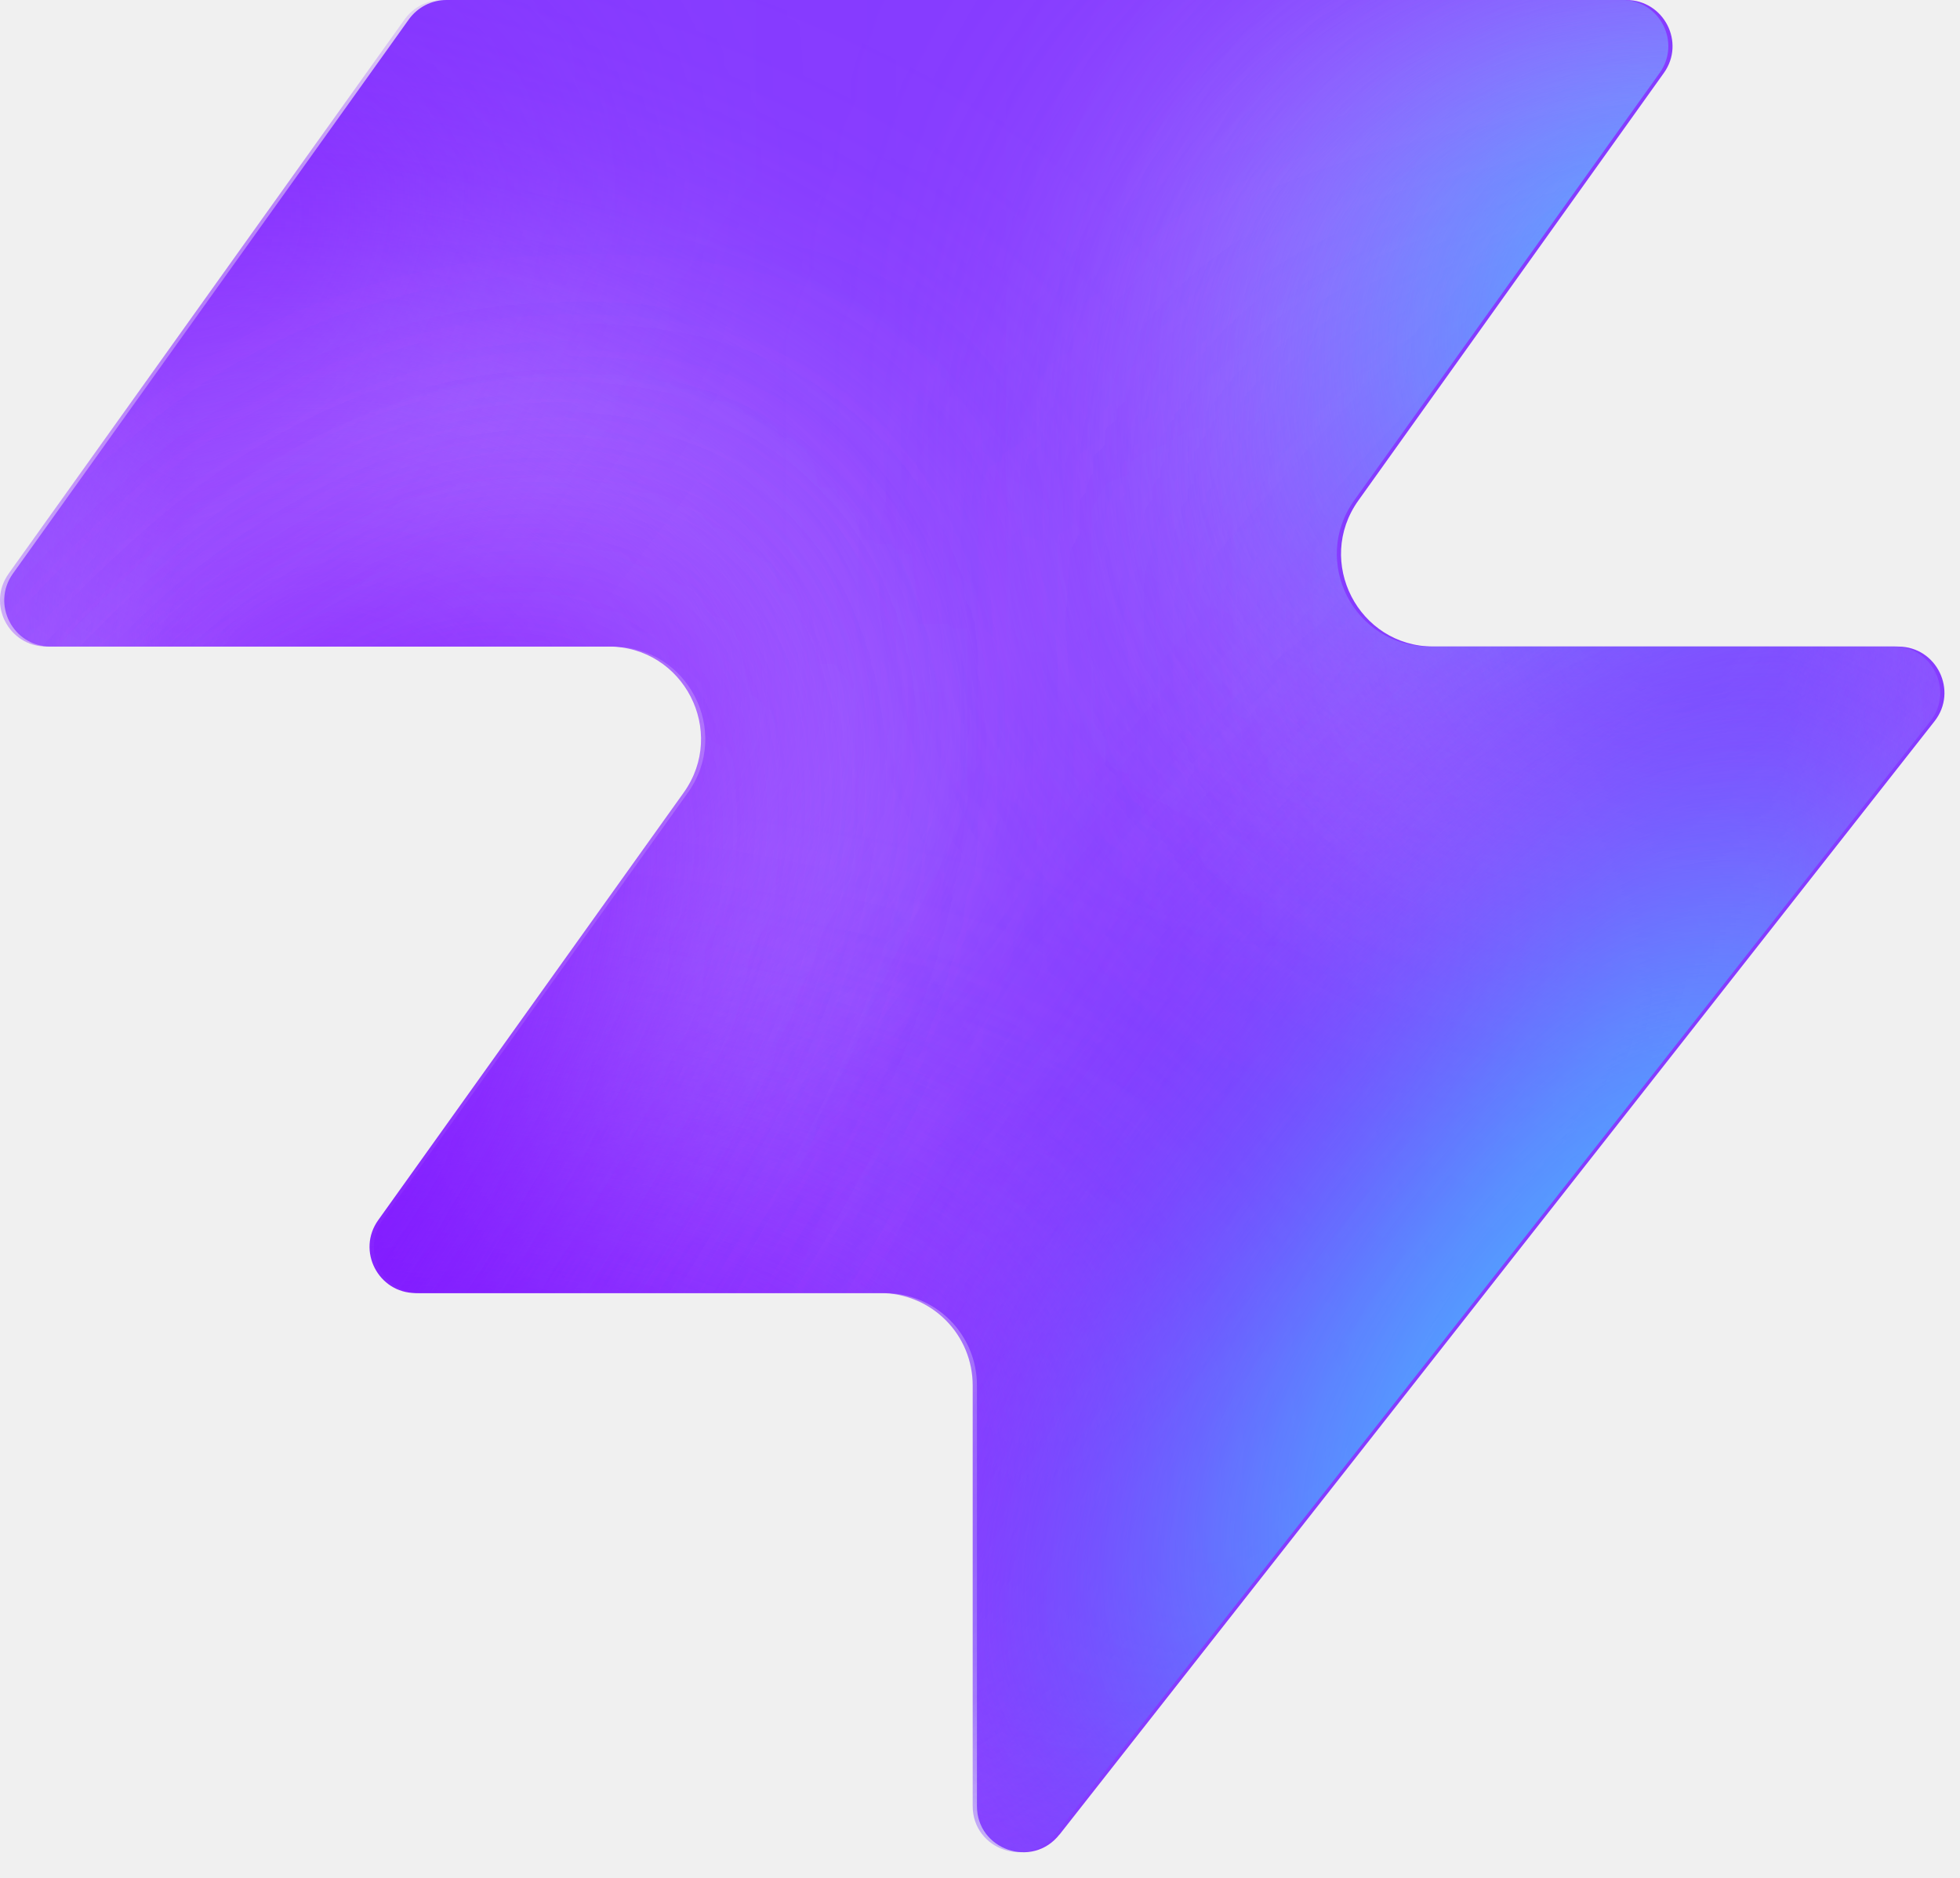
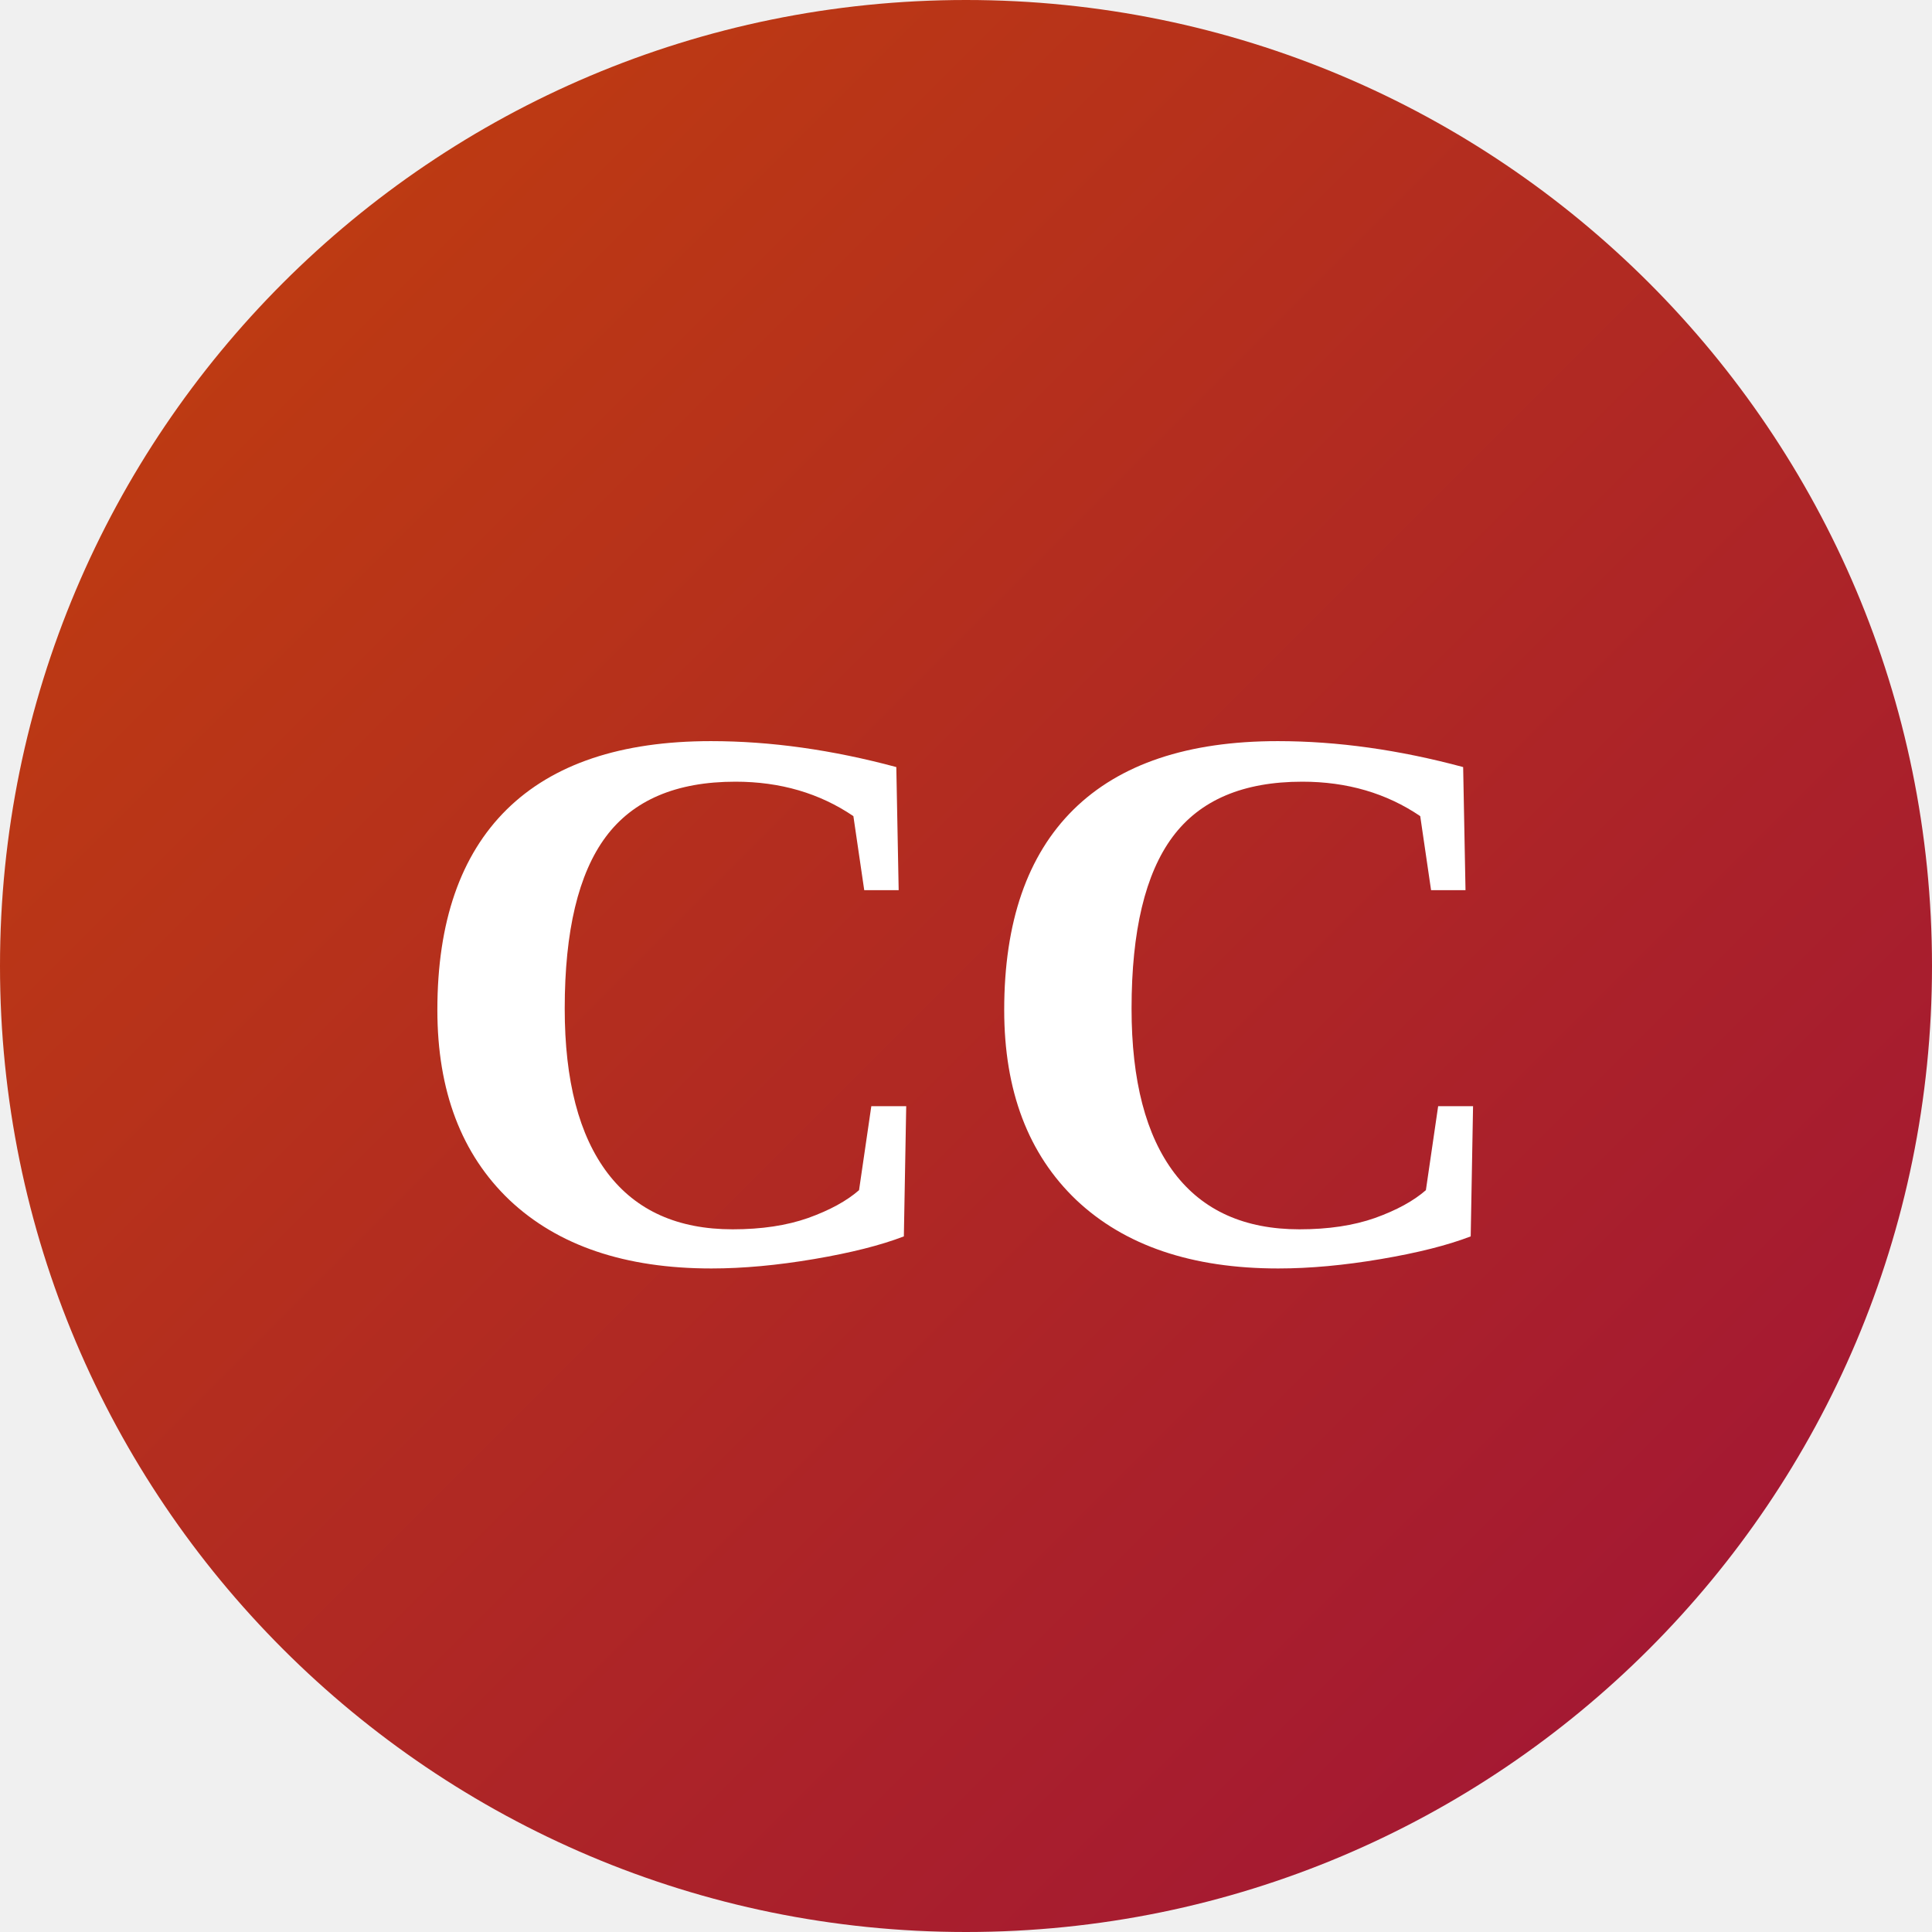
- <svg xmlns="http://www.w3.org/2000/svg" width="48" height="46" fill="none" viewBox="0 0 48 46">
-   <path fill="#863bff" d="M25.946 44.938c-.664.845-2.021.375-2.021-.698V33.937a2.26 2.26 0 0 0-2.262-2.262H10.287c-.92 0-1.456-1.04-.92-1.788l7.48-10.471c1.07-1.497 0-3.578-1.842-3.578H1.237c-.92 0-1.456-1.04-.92-1.788L10.013.474c.214-.297.556-.474.92-.474h28.894c.92 0 1.456 1.04.92 1.788l-7.48 10.471c-1.07 1.498 0 3.579 1.842 3.579h11.377c.943 0 1.473 1.088.89 1.83L25.947 44.94z" style="fill:#863bff;fill:color(display-p3 .525 .23 1);fill-opacity:1" />
-   <mask id="a" width="48" height="46" x="0" y="0" maskUnits="userSpaceOnUse" style="mask-type:alpha">
-     <path fill="#000" d="M25.842 44.938c-.664.844-2.021.375-2.021-.698V33.937a2.26 2.26 0 0 0-2.262-2.262H10.183c-.92 0-1.456-1.04-.92-1.788l7.48-10.471c1.07-1.498 0-3.579-1.842-3.579H1.133c-.92 0-1.456-1.04-.92-1.787L9.91.473c.214-.297.556-.474.92-.474h28.894c.92 0 1.456 1.04.92 1.788l-7.48 10.471c-1.07 1.498 0 3.578 1.842 3.578h11.377c.943 0 1.473 1.088.89 1.832L25.843 44.94z" style="fill:#000;fill-opacity:1" />
-   </mask>
-   <g mask="url(#a)">
-     <g filter="url(#b)">
-       <ellipse cx="5.508" cy="14.704" fill="#ede6ff" rx="5.508" ry="14.704" style="fill:#ede6ff;fill:color(display-p3 .927 .903 1);fill-opacity:1" transform="matrix(.00324 1 1 -.00324 -4.47 31.516)" />
-     </g>
-     <g filter="url(#c)">
-       <ellipse cx="10.399" cy="29.851" fill="#ede6ff" rx="10.399" ry="29.851" style="fill:#ede6ff;fill:color(display-p3 .927 .903 1);fill-opacity:1" transform="matrix(.00324 1 1 -.00324 -39.328 7.883)" />
-     </g>
-     <g filter="url(#d)">
-       <ellipse cx="5.508" cy="30.487" fill="#7e14ff" rx="5.508" ry="30.487" style="fill:#7e14ff;fill:color(display-p3 .492 .077 1);fill-opacity:1" transform="rotate(89.814 -25.913 -14.639)scale(1 -1)" />
-     </g>
-     <g filter="url(#e)">
-       <ellipse cx="5.508" cy="30.599" fill="#7e14ff" rx="5.508" ry="30.599" style="fill:#7e14ff;fill:color(display-p3 .492 .077 1);fill-opacity:1" transform="rotate(89.814 -32.644 -3.334)scale(1 -1)" />
-     </g>
-     <g filter="url(#f)">
-       <ellipse cx="5.508" cy="30.599" fill="#7e14ff" rx="5.508" ry="30.599" style="fill:#7e14ff;fill:color(display-p3 .492 .077 1);fill-opacity:1" transform="matrix(.00324 1 1 -.00324 -34.34 30.47)" />
-     </g>
-     <g filter="url(#g)">
-       <ellipse cx="14.072" cy="22.078" fill="#ede6ff" rx="14.072" ry="22.078" style="fill:#ede6ff;fill:color(display-p3 .927 .903 1);fill-opacity:1" transform="rotate(93.35 24.506 48.493)scale(-1 1)" />
-     </g>
-     <g filter="url(#h)">
-       <ellipse cx="3.47" cy="21.501" fill="#7e14ff" rx="3.47" ry="21.501" style="fill:#7e14ff;fill:color(display-p3 .492 .077 1);fill-opacity:1" transform="rotate(89.009 28.708 47.59)scale(-1 1)" />
-     </g>
-     <g filter="url(#i)">
-       <ellipse cx="3.47" cy="21.501" fill="#7e14ff" rx="3.47" ry="21.501" style="fill:#7e14ff;fill:color(display-p3 .492 .077 1);fill-opacity:1" transform="rotate(89.009 28.708 47.59)scale(-1 1)" />
-     </g>
-     <g filter="url(#j)">
-       <ellipse cx=".387" cy="8.972" fill="#7e14ff" rx="4.407" ry="29.108" style="fill:#7e14ff;fill:color(display-p3 .492 .077 1);fill-opacity:1" transform="rotate(39.51 .387 8.972)" />
-     </g>
-     <g filter="url(#k)">
-       <ellipse cx="47.523" cy="-6.092" fill="#7e14ff" rx="4.407" ry="29.108" style="fill:#7e14ff;fill:color(display-p3 .492 .077 1);fill-opacity:1" transform="rotate(37.892 47.523 -6.092)" />
-     </g>
-     <g filter="url(#l)">
-       <ellipse cx="41.412" cy="6.333" fill="#47bfff" rx="5.971" ry="9.665" style="fill:#47bfff;fill:color(display-p3 .28 .748 1);fill-opacity:1" transform="rotate(37.892 41.412 6.333)" />
-     </g>
-     <g filter="url(#m)">
-       <ellipse cx="-1.879" cy="38.332" fill="#7e14ff" rx="4.407" ry="29.108" style="fill:#7e14ff;fill:color(display-p3 .492 .077 1);fill-opacity:1" transform="rotate(37.892 -1.88 38.332)" />
-     </g>
-     <g filter="url(#n)">
-       <ellipse cx="-1.879" cy="38.332" fill="#7e14ff" rx="4.407" ry="29.108" style="fill:#7e14ff;fill:color(display-p3 .492 .077 1);fill-opacity:1" transform="rotate(37.892 -1.88 38.332)" />
-     </g>
-     <g filter="url(#o)">
-       <ellipse cx="35.651" cy="29.907" fill="#7e14ff" rx="4.407" ry="29.108" style="fill:#7e14ff;fill:color(display-p3 .492 .077 1);fill-opacity:1" transform="rotate(37.892 35.651 29.907)" />
-     </g>
-     <g filter="url(#p)">
-       <ellipse cx="38.418" cy="32.4" fill="#47bfff" rx="5.971" ry="15.297" style="fill:#47bfff;fill:color(display-p3 .28 .748 1);fill-opacity:1" transform="rotate(37.892 38.418 32.4)" />
-     </g>
-   </g>
+ <svg xmlns="http://www.w3.org/2000/svg" viewBox="0 0 64 64" width="64" height="64">
  <defs>
-     <filter id="b" width="60.045" height="41.654" x="-19.77" y="16.149" color-interpolation-filters="sRGB" filterUnits="userSpaceOnUse">
-       <feFlood flood-opacity="0" result="BackgroundImageFix" />
-       <feBlend in="SourceGraphic" in2="BackgroundImageFix" result="shape" />
-       <feGaussianBlur result="effect1_foregroundBlur_2002_17158" stdDeviation="7.659" />
-     </filter>
-     <filter id="c" width="90.34" height="51.437" x="-54.613" y="-7.533" color-interpolation-filters="sRGB" filterUnits="userSpaceOnUse">
-       <feFlood flood-opacity="0" result="BackgroundImageFix" />
-       <feBlend in="SourceGraphic" in2="BackgroundImageFix" result="shape" />
-       <feGaussianBlur result="effect1_foregroundBlur_2002_17158" stdDeviation="7.659" />
-     </filter>
-     <filter id="d" width="79.355" height="29.4" x="-49.64" y="2.03" color-interpolation-filters="sRGB" filterUnits="userSpaceOnUse">
-       <feFlood flood-opacity="0" result="BackgroundImageFix" />
-       <feBlend in="SourceGraphic" in2="BackgroundImageFix" result="shape" />
-       <feGaussianBlur result="effect1_foregroundBlur_2002_17158" stdDeviation="4.596" />
-     </filter>
-     <filter id="e" width="79.579" height="29.4" x="-45.045" y="20.029" color-interpolation-filters="sRGB" filterUnits="userSpaceOnUse">
-       <feFlood flood-opacity="0" result="BackgroundImageFix" />
-       <feBlend in="SourceGraphic" in2="BackgroundImageFix" result="shape" />
-       <feGaussianBlur result="effect1_foregroundBlur_2002_17158" stdDeviation="4.596" />
-     </filter>
-     <filter id="f" width="79.579" height="29.4" x="-43.513" y="21.178" color-interpolation-filters="sRGB" filterUnits="userSpaceOnUse">
-       <feFlood flood-opacity="0" result="BackgroundImageFix" />
-       <feBlend in="SourceGraphic" in2="BackgroundImageFix" result="shape" />
-       <feGaussianBlur result="effect1_foregroundBlur_2002_17158" stdDeviation="4.596" />
-     </filter>
-     <filter id="g" width="74.749" height="58.852" x="15.756" y="-17.901" color-interpolation-filters="sRGB" filterUnits="userSpaceOnUse">
-       <feFlood flood-opacity="0" result="BackgroundImageFix" />
-       <feBlend in="SourceGraphic" in2="BackgroundImageFix" result="shape" />
-       <feGaussianBlur result="effect1_foregroundBlur_2002_17158" stdDeviation="7.659" />
-     </filter>
-     <filter id="h" width="61.377" height="25.362" x="23.548" y="2.284" color-interpolation-filters="sRGB" filterUnits="userSpaceOnUse">
-       <feFlood flood-opacity="0" result="BackgroundImageFix" />
-       <feBlend in="SourceGraphic" in2="BackgroundImageFix" result="shape" />
-       <feGaussianBlur result="effect1_foregroundBlur_2002_17158" stdDeviation="4.596" />
-     </filter>
-     <filter id="i" width="61.377" height="25.362" x="23.548" y="2.284" color-interpolation-filters="sRGB" filterUnits="userSpaceOnUse">
-       <feFlood flood-opacity="0" result="BackgroundImageFix" />
-       <feBlend in="SourceGraphic" in2="BackgroundImageFix" result="shape" />
-       <feGaussianBlur result="effect1_foregroundBlur_2002_17158" stdDeviation="4.596" />
-     </filter>
-     <filter id="j" width="56.045" height="63.649" x="-27.636" y="-22.853" color-interpolation-filters="sRGB" filterUnits="userSpaceOnUse">
-       <feFlood flood-opacity="0" result="BackgroundImageFix" />
-       <feBlend in="SourceGraphic" in2="BackgroundImageFix" result="shape" />
-       <feGaussianBlur result="effect1_foregroundBlur_2002_17158" stdDeviation="4.596" />
-     </filter>
-     <filter id="k" width="54.814" height="64.646" x="20.116" y="-38.415" color-interpolation-filters="sRGB" filterUnits="userSpaceOnUse">
-       <feFlood flood-opacity="0" result="BackgroundImageFix" />
-       <feBlend in="SourceGraphic" in2="BackgroundImageFix" result="shape" />
-       <feGaussianBlur result="effect1_foregroundBlur_2002_17158" stdDeviation="4.596" />
-     </filter>
-     <filter id="l" width="33.541" height="35.313" x="24.641" y="-11.323" color-interpolation-filters="sRGB" filterUnits="userSpaceOnUse">
-       <feFlood flood-opacity="0" result="BackgroundImageFix" />
-       <feBlend in="SourceGraphic" in2="BackgroundImageFix" result="shape" />
-       <feGaussianBlur result="effect1_foregroundBlur_2002_17158" stdDeviation="4.596" />
-     </filter>
-     <filter id="m" width="54.814" height="64.646" x="-29.286" y="6.009" color-interpolation-filters="sRGB" filterUnits="userSpaceOnUse">
-       <feFlood flood-opacity="0" result="BackgroundImageFix" />
-       <feBlend in="SourceGraphic" in2="BackgroundImageFix" result="shape" />
-       <feGaussianBlur result="effect1_foregroundBlur_2002_17158" stdDeviation="4.596" />
-     </filter>
-     <filter id="n" width="54.814" height="64.646" x="-29.286" y="6.009" color-interpolation-filters="sRGB" filterUnits="userSpaceOnUse">
-       <feFlood flood-opacity="0" result="BackgroundImageFix" />
-       <feBlend in="SourceGraphic" in2="BackgroundImageFix" result="shape" />
-       <feGaussianBlur result="effect1_foregroundBlur_2002_17158" stdDeviation="4.596" />
-     </filter>
-     <filter id="o" width="54.814" height="64.646" x="8.244" y="-2.416" color-interpolation-filters="sRGB" filterUnits="userSpaceOnUse">
-       <feFlood flood-opacity="0" result="BackgroundImageFix" />
-       <feBlend in="SourceGraphic" in2="BackgroundImageFix" result="shape" />
-       <feGaussianBlur result="effect1_foregroundBlur_2002_17158" stdDeviation="4.596" />
-     </filter>
-     <filter id="p" width="39.409" height="43.623" x="18.713" y="10.588" color-interpolation-filters="sRGB" filterUnits="userSpaceOnUse">
-       <feFlood flood-opacity="0" result="BackgroundImageFix" />
-       <feBlend in="SourceGraphic" in2="BackgroundImageFix" result="shape" />
-       <feGaussianBlur result="effect1_foregroundBlur_2002_17158" stdDeviation="4.596" />
-     </filter>
+     <linearGradient id="g" x1="0" y1="0" x2="1" y2="1">
+       <stop offset="0%" stop-color="#c2410c" />
+       <stop offset="100%" stop-color="#9f1239" />
+     </linearGradient>
  </defs>
+   <circle cx="32" cy="32" r="32" fill="url(#g)" />
+   <text x="32" y="33" text-anchor="middle" dominant-baseline="central" font-family="Georgia, 'Times New Roman', serif" font-size="26" font-weight="600" fill="#ffffff">CC</text>
</svg>
